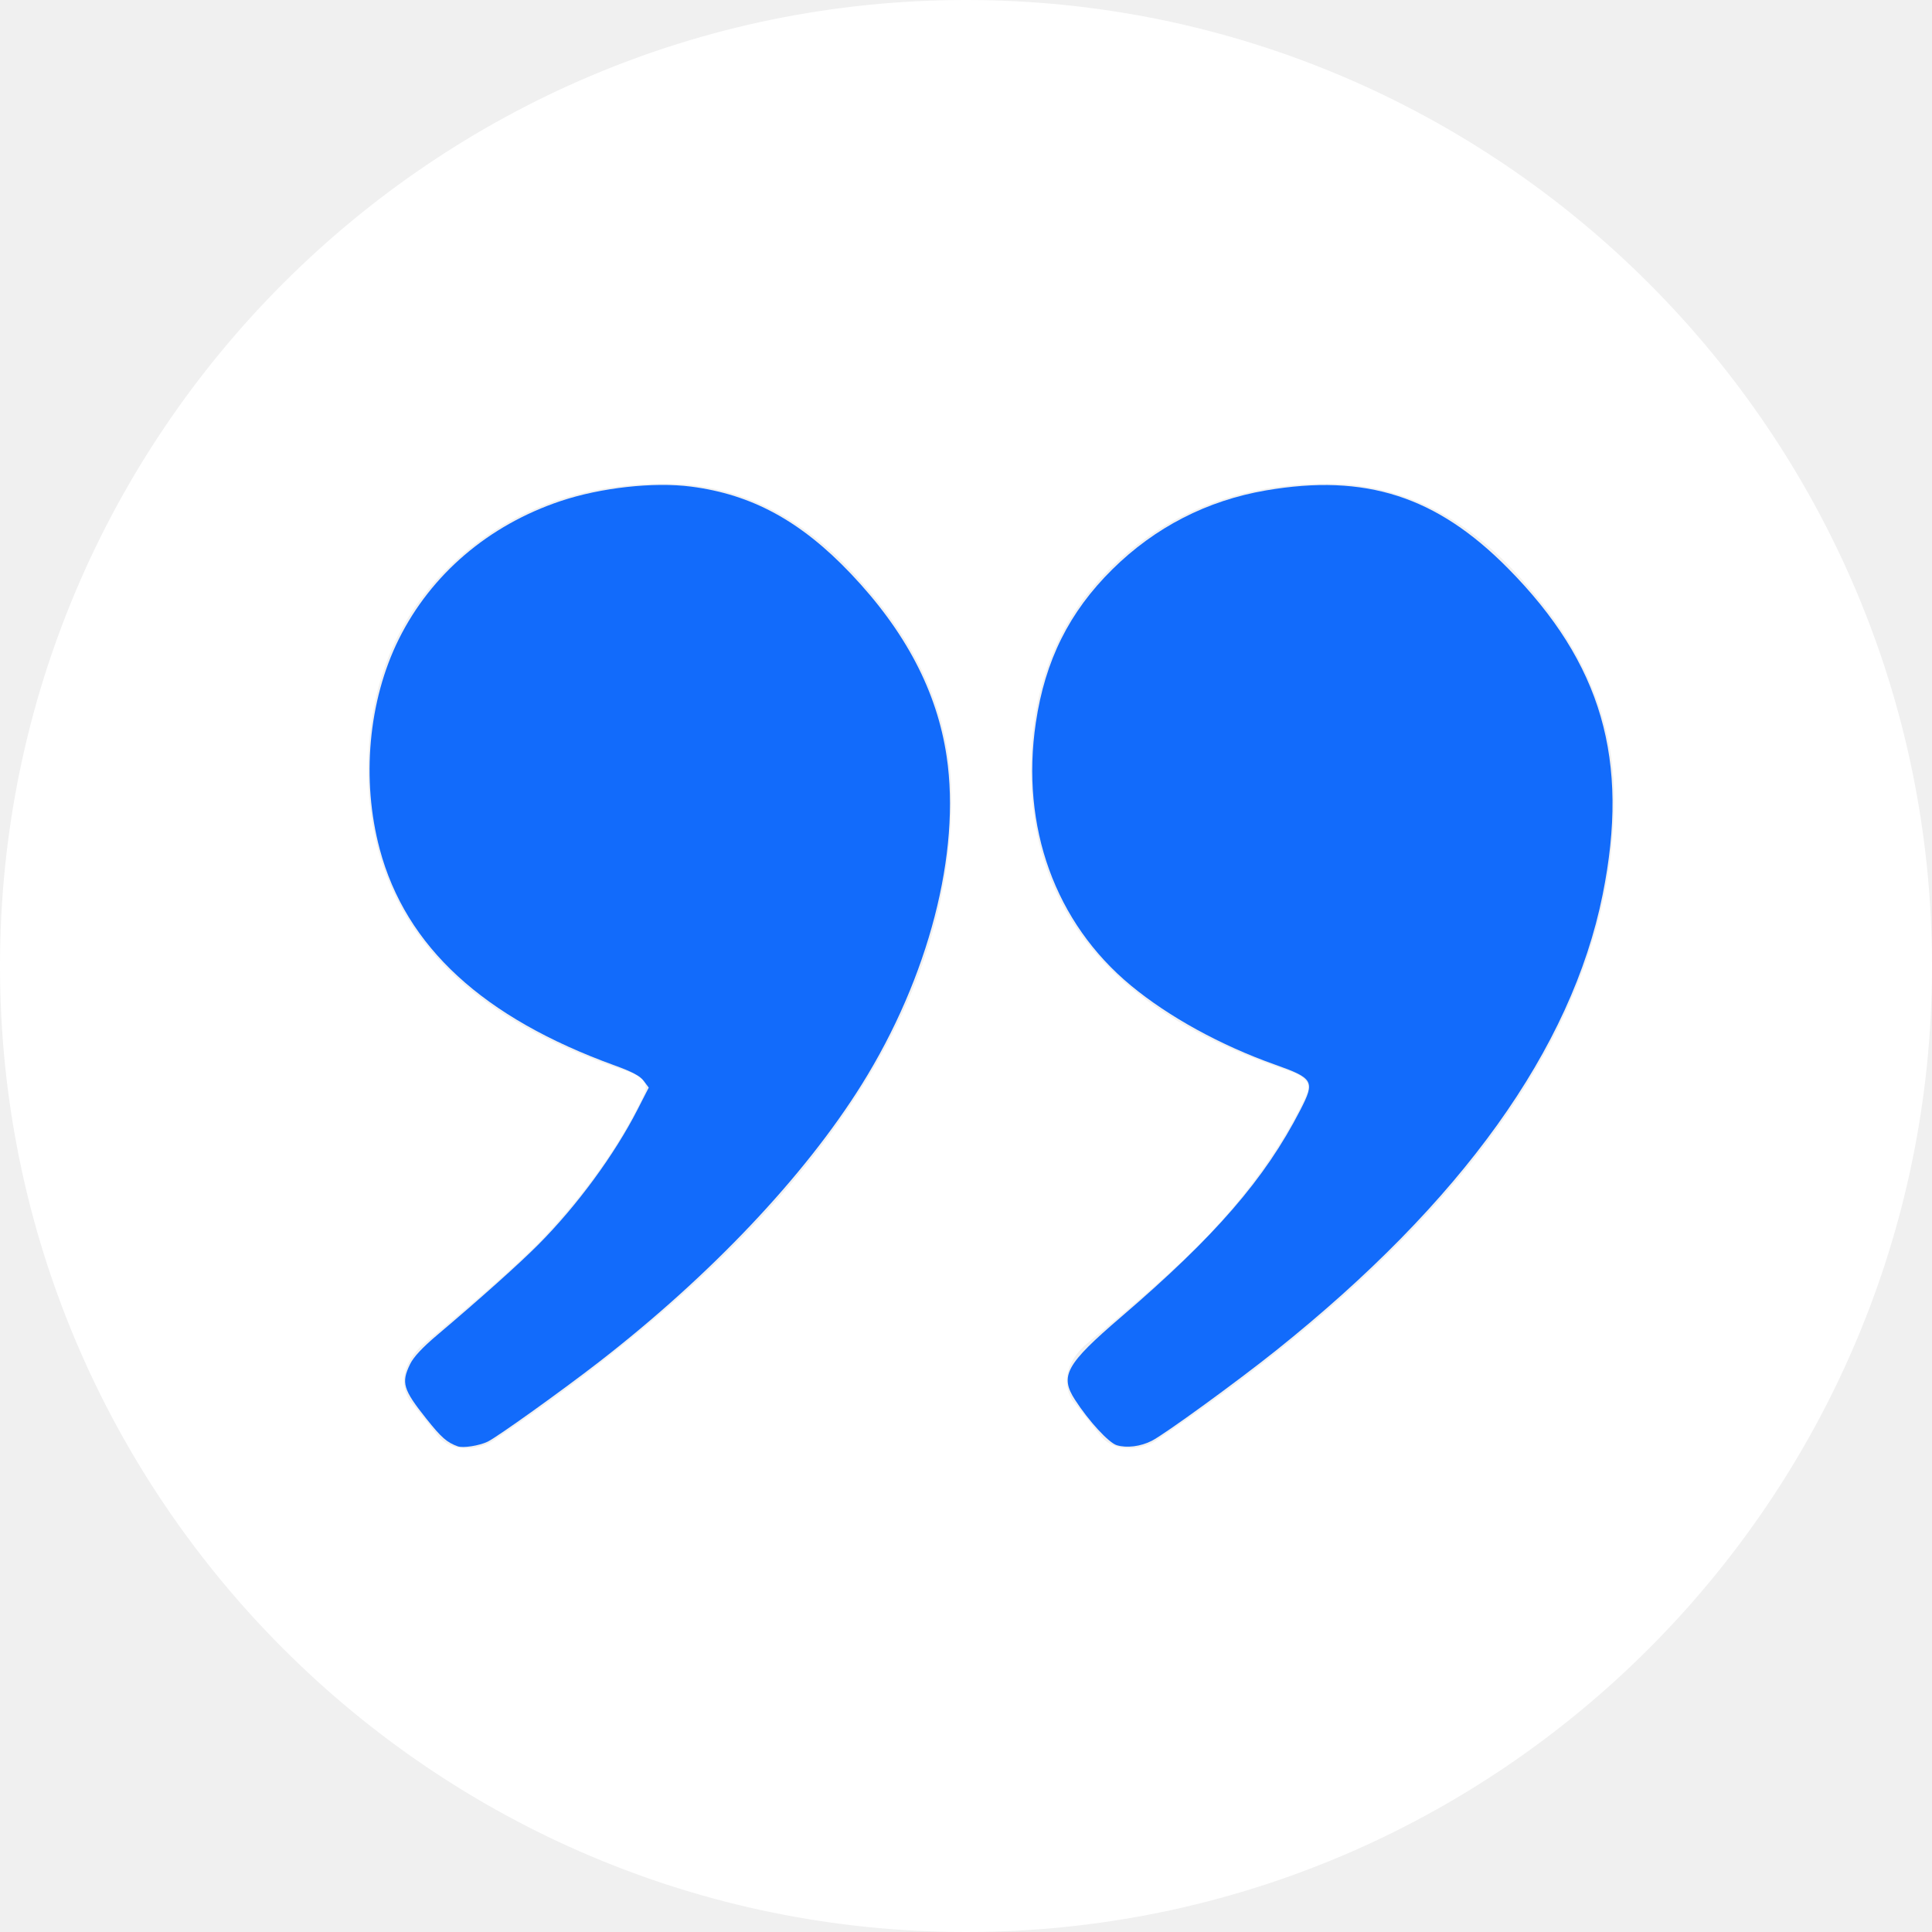
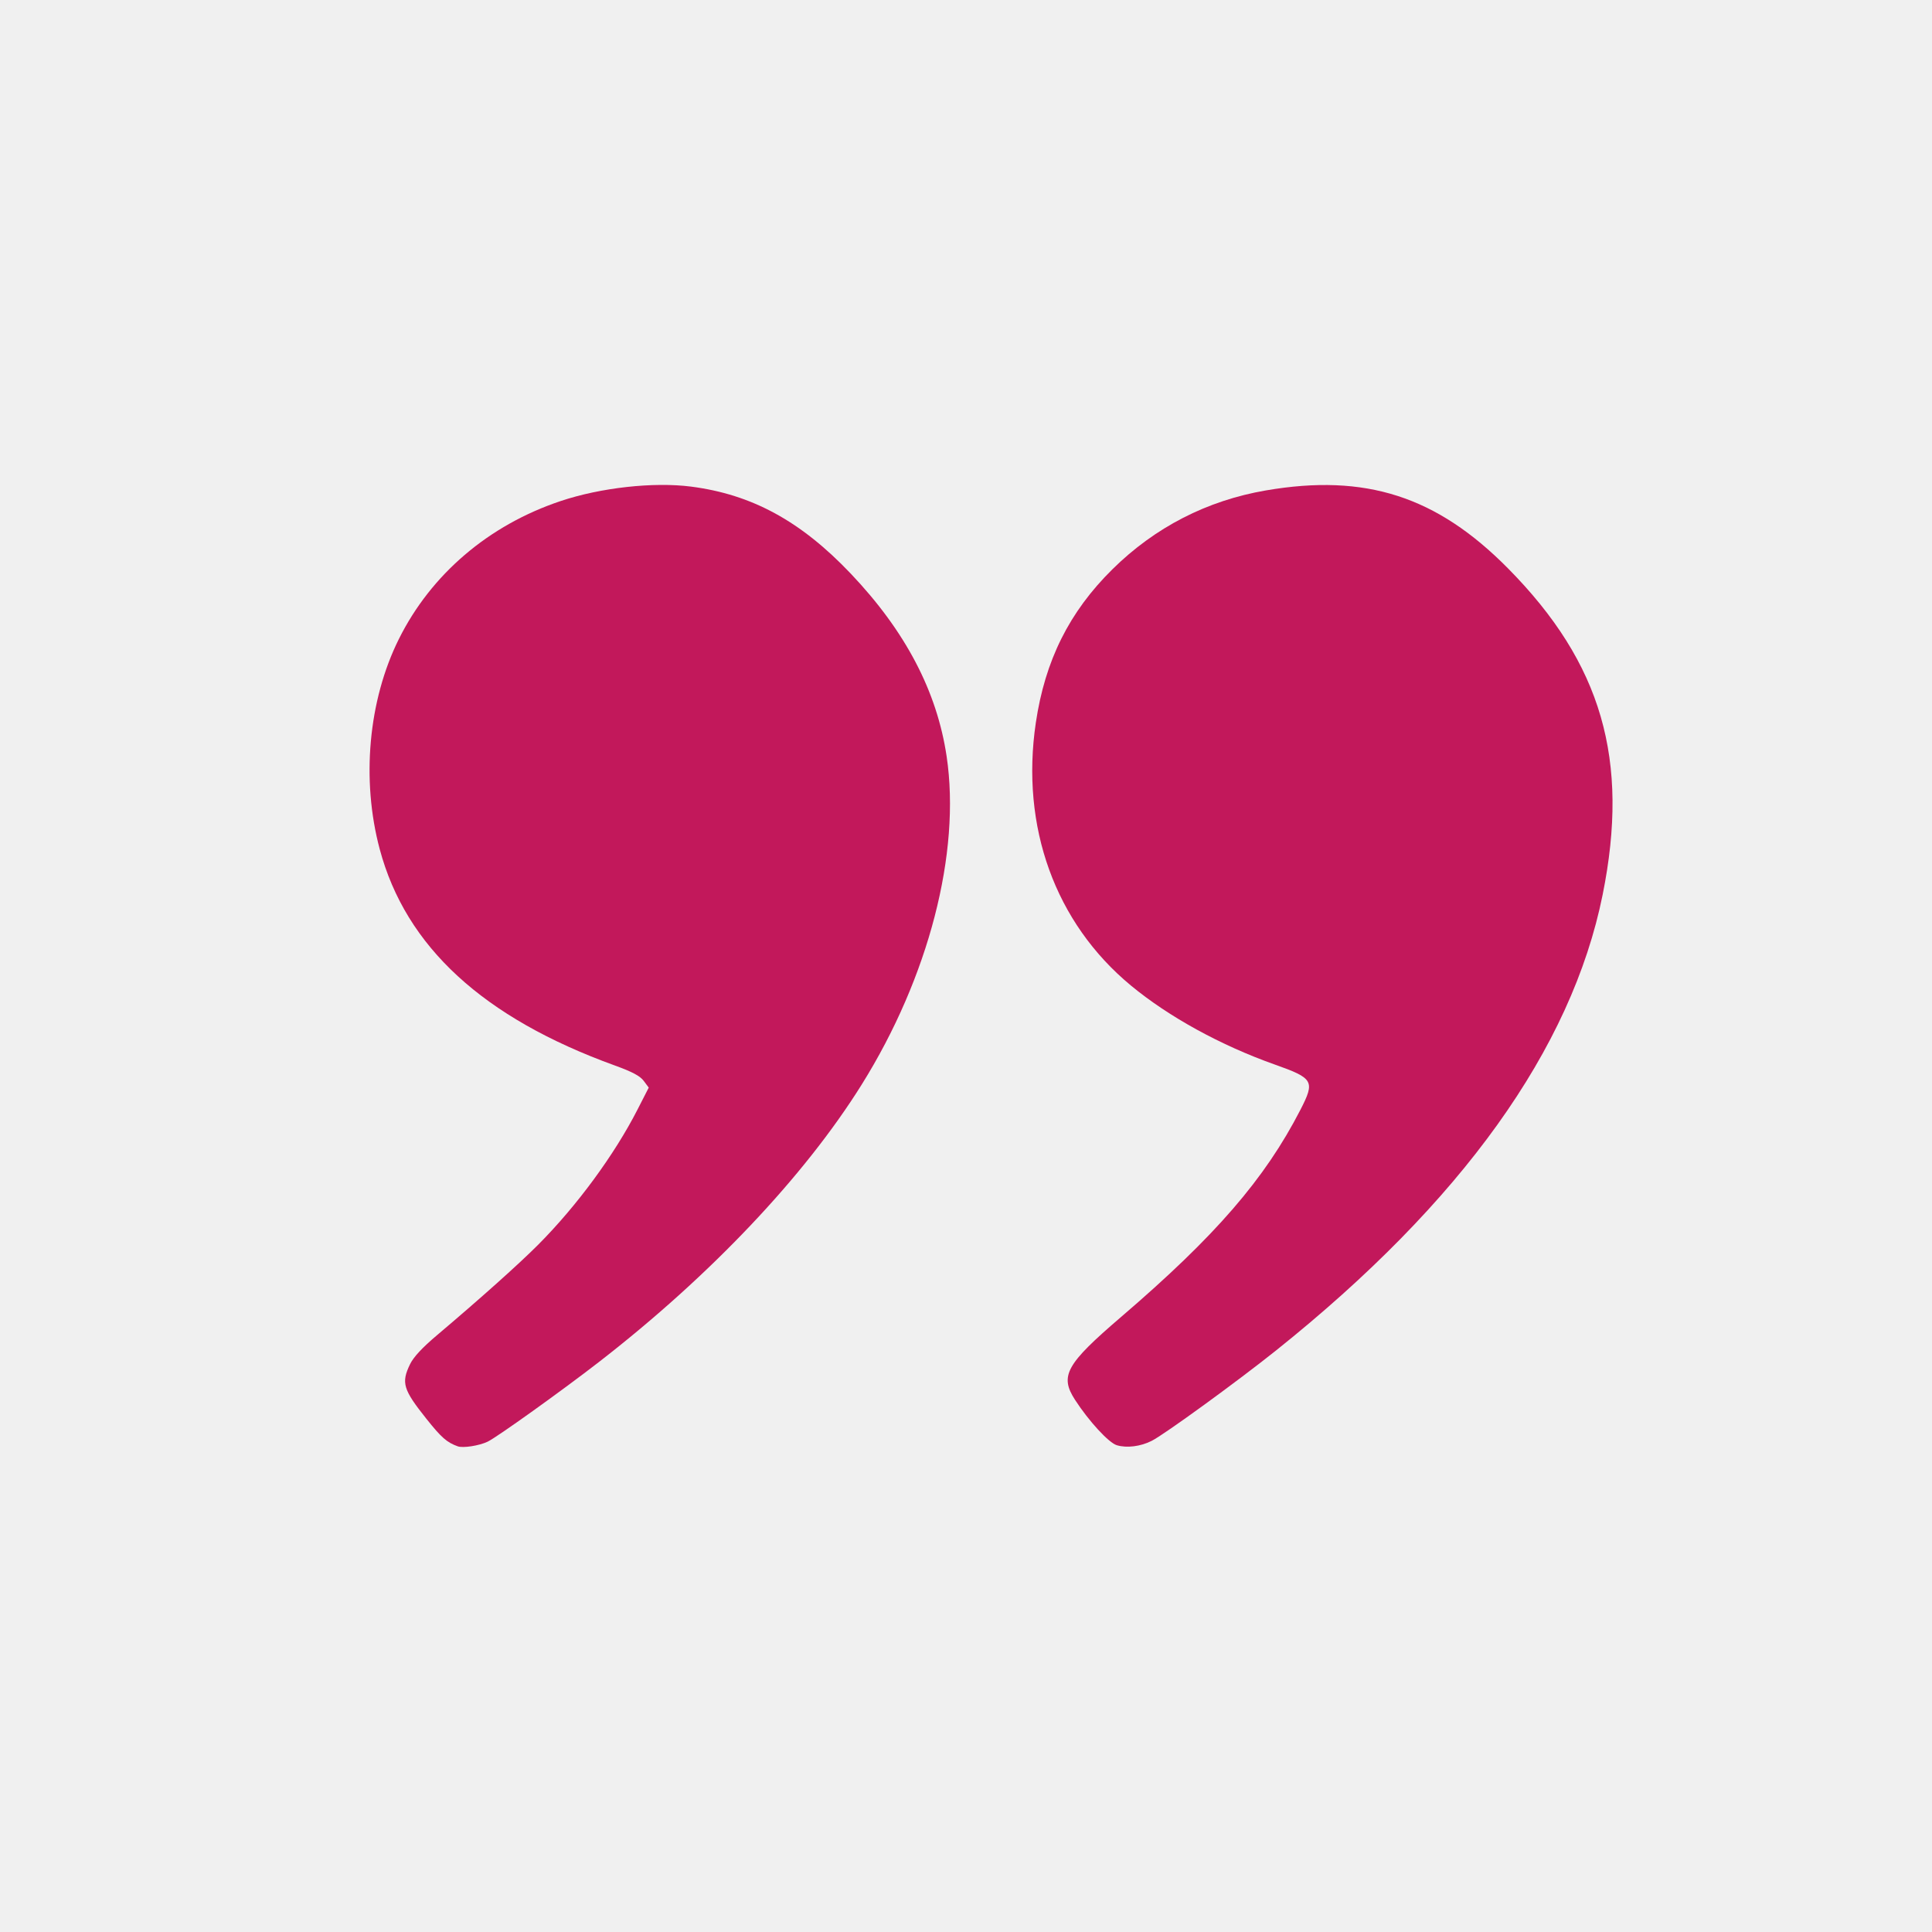
<svg xmlns="http://www.w3.org/2000/svg" version="1.1" id="Capa_1" x="0px" y="0px" viewBox="0 0 310.284 310.284" style="enable-background:new 0 0 310.284 310.284;" xml:space="preserve">
  <defs id="defs37" />
-   <path d="M155.142,0C69.597,0,0,69.597,0,155.142s69.597,155.142,155.142,155.142s155.142-69.597,155.142-155.142  S240.688,0,155.142,0z M79.171,231.401c-1.746,1.182-6.129,2.222-8.693-0.625l-4.731-5.95c-2.288-3.869,0.483-7.457,2.277-8.945  c8.529-7.075,14.731-12.548,18.601-16.419c7.589-7.981,13.199-15.97,16.903-23.935c0.847-1.821-1.315-2.977-2.438-3.345  c-27.967-9.166-41.955-25.325-41.955-48.474c0-13.639,4.53-24.722,13.585-33.242c9.059-8.525,20.407-12.785,34.041-12.785  c12.146,0,22.909,5.539,32.283,16.621c9.165,10.438,13.744,21.735,13.744,33.881C152.789,163.78,128.251,198.185,79.171,231.401z   M185.61,231.401c-1.746,1.182-6.129,2.222-8.693-0.625l-4.731-5.95c-2.288-3.869,0.483-7.457,2.277-8.945  c8.528-7.075,14.731-12.548,18.601-16.419c7.589-7.981,13.199-15.97,16.904-23.935c0.847-1.821-1.315-2.977-2.438-3.345  c-27.967-9.166-41.955-25.325-41.955-48.474c0-13.639,4.53-24.722,13.585-33.242c9.06-8.525,20.407-12.785,34.041-12.785  c12.146,0,22.909,5.539,32.283,16.621c9.164,10.438,13.744,21.735,13.744,33.881C259.228,163.78,234.69,198.185,185.61,231.401z" id="path2" style="fill:#ffffff" />
  <g id="g4">
</g>
  <g id="g6">
</g>
  <g id="g8">
</g>
  <g id="g10">
</g>
  <g id="g12">
</g>
  <g id="g14">
</g>
  <g id="g16">
</g>
  <g id="g18">
</g>
  <g id="g20">
</g>
  <g id="g22">
</g>
  <g id="g24">
</g>
  <g id="g26">
</g>
  <g id="g28">
</g>
  <g id="g30">
</g>
  <g id="g32">
</g>
-   <path style="fill:#126bfb;stroke-width:0.386" d="m 73.519,232.286 c -1.752,-0.629 -2.621,-1.393 -5.035,-4.42 -3.748,-4.7 -4.074,-5.787 -2.632,-8.766 0.557,-1.15 1.956,-2.658 4.321,-4.656 6.923,-5.85 13.244,-11.504 16.313,-14.593 6.185,-6.224 12.192,-14.401 15.888,-21.629 l 1.815,-3.549 -0.806,-1.082 c -0.588,-0.789 -1.84,-1.456 -4.626,-2.465 C 77.592,163.467 65.178,152.051 60.987,136.39 58.001,125.233 59.156,112.497 64.046,102.656 69.224,92.237 78.466,84.347 90.034,80.472 96.467,78.316 104.967,77.374 110.986,78.15 c 9.768,1.259 17.625,5.537 25.632,13.959 8.794,9.249 13.862,18.909 15.417,29.385 2.296,15.465 -2.883,35.46 -13.651,52.702 -9.201,14.732 -24.309,30.684 -42.175,44.531 -6.012,4.659 -16.389,12.088 -17.891,12.808 -1.358,0.651 -3.949,1.056 -4.8,0.75 z" id="path335" />
-   <path style="fill:#126bfb;stroke-width:0.386" d="m 179.358,232.105 c -1.291,-0.39 -4.485,-3.86 -6.702,-7.282 -2.501,-3.859 -1.468,-5.721 7.385,-13.309 15.144,-12.98 23.082,-22.148 28.802,-33.263 2.379,-4.624 2.124,-5.075 -4.109,-7.283 -8.663,-3.068 -17.02,-7.657 -23.096,-12.681 -12.18,-10.072 -17.763,-25.501 -15.28,-42.227 1.485,-9.999 5.363,-17.774 12.274,-24.607 6.844,-6.767 15.204,-11.066 24.685,-12.692 15.989,-2.743 27.405,0.93 38.851,12.5 15.081,15.244 19.588,30.771 15.221,52.434 -4.991,24.758 -22.62,49.356 -52.463,73.2 -6.225,4.974 -17.862,13.436 -19.936,14.497 -1.793,0.917 -4.023,1.199 -5.632,0.713 z" id="path337" />
+   <path style="fill:#c2185b;stroke-width:0.386" d="m 73.519,232.286 c -1.752,-0.629 -2.621,-1.393 -5.035,-4.42 -3.748,-4.7 -4.074,-5.787 -2.632,-8.766 0.557,-1.15 1.956,-2.658 4.321,-4.656 6.923,-5.85 13.244,-11.504 16.313,-14.593 6.185,-6.224 12.192,-14.401 15.888,-21.629 l 1.815,-3.549 -0.806,-1.082 c -0.588,-0.789 -1.84,-1.456 -4.626,-2.465 C 77.592,163.467 65.178,152.051 60.987,136.39 58.001,125.233 59.156,112.497 64.046,102.656 69.224,92.237 78.466,84.347 90.034,80.472 96.467,78.316 104.967,77.374 110.986,78.15 c 9.768,1.259 17.625,5.537 25.632,13.959 8.794,9.249 13.862,18.909 15.417,29.385 2.296,15.465 -2.883,35.46 -13.651,52.702 -9.201,14.732 -24.309,30.684 -42.175,44.531 -6.012,4.659 -16.389,12.088 -17.891,12.808 -1.358,0.651 -3.949,1.056 -4.8,0.75 z" id="path335" />
+   <path style="fill:#c2185b;stroke-width:0.386" d="m 179.358,232.105 c -1.291,-0.39 -4.485,-3.86 -6.702,-7.282 -2.501,-3.859 -1.468,-5.721 7.385,-13.309 15.144,-12.98 23.082,-22.148 28.802,-33.263 2.379,-4.624 2.124,-5.075 -4.109,-7.283 -8.663,-3.068 -17.02,-7.657 -23.096,-12.681 -12.18,-10.072 -17.763,-25.501 -15.28,-42.227 1.485,-9.999 5.363,-17.774 12.274,-24.607 6.844,-6.767 15.204,-11.066 24.685,-12.692 15.989,-2.743 27.405,0.93 38.851,12.5 15.081,15.244 19.588,30.771 15.221,52.434 -4.991,24.758 -22.62,49.356 -52.463,73.2 -6.225,4.974 -17.862,13.436 -19.936,14.497 -1.793,0.917 -4.023,1.199 -5.632,0.713 z" id="path337" />
</svg>
